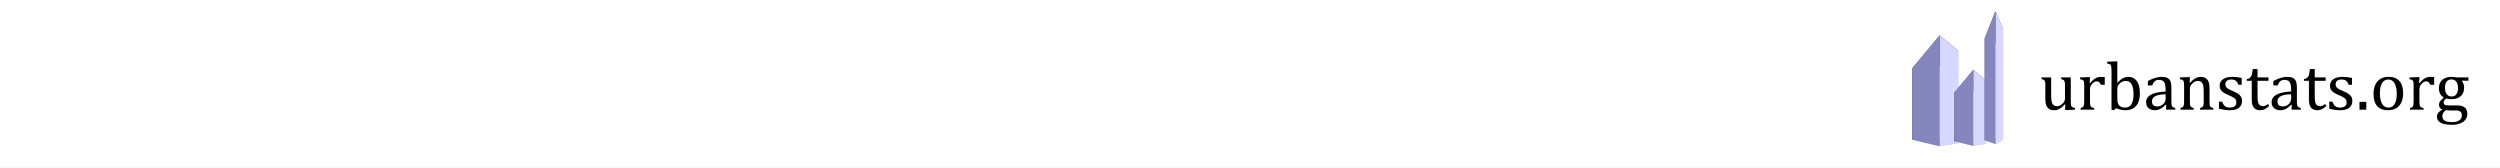
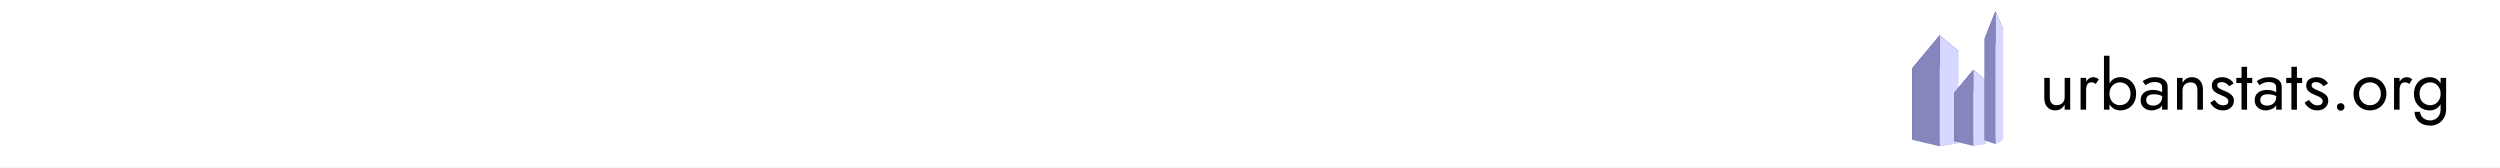
<svg xmlns="http://www.w3.org/2000/svg" width="1821.24mm" height="121.979mm" viewBox="0 0 1821.24 121.979" version="1.1" id="svg5">
  <defs id="defs2">
    </defs>
-   <g id="layer1" transform="translate(994.6138,-87.92911)">
+   <g id="layer1" transform="translate(907.3605,-284.2116)">
    <g id="g1046-6" transform="translate(-47.3976,452.3609)">
      <rect style="color:#000000;overflow:visible;fill:#ffffff;fill-opacity:1;fill-rule:evenodd;stroke-width:2.687;stroke-dashoffset:536.693;stop-color:#000000" id="rect1130-7" width="1821.24" height="121.979" x="-814.233" y="19.635" />
      <g id="g1356-5" transform="translate(473.8935,-14.1692)">
        <g id="g2059-3" transform="translate(10.58333,10.58333)" style="fill:#000000">
-           <text xml:space="preserve" style="font-weight:bold;font-size:50.388px;line-height:125%;font-family:Cantarell;-inkscape-font-specification:'Cantarell Bold';letter-spacing:0px;word-spacing:0px;fill:#000000;stroke:none;stroke-width:1.26px;stroke-linecap:butt;stroke-linejoin:miter;stroke-opacity:1" x="186.747" y="103.133" id="text1362-5">
-             <tspan style="font-style:normal;font-variant:normal;font-weight:normal;font-stretch:normal;font-family:Cambria;-inkscape-font-specification:Cambria;fill:#000000;stroke:none;stroke-width:1.26px" x="186.747" y="103.133" id="tspan3653-6">urbanstats.org</tspan>
+           <text xml:space="preserve" style="font-style:normal;font-variant:normal;font-weight:normal;font-stretch:normal;font-size:50.388px;line-height:125%;font-family:'Jost*';-inkscape-font-specification:'Jost*';letter-spacing:0px;word-spacing:0px;fill:#000000;stroke:none;stroke-width:1.26px;stroke-linecap:butt;stroke-linejoin:miter;stroke-opacity:1" x="186.747" y="103.133" id="text1362-5">
+             <tspan style="font-style:normal;font-variant:normal;font-weight:normal;font-stretch:normal;font-family:'Jost*';-inkscape-font-specification:'Jost*';fill:#000000;stroke:none;stroke-width:1.26px" x="186.747" y="103.133" id="tspan3653-6">urbanstats.org</tspan>
          </text>
        </g>
        <g id="layer1-5-2" transform="matrix(0.6517485,0,0,0.6517485,-33.88251,-105.1131)">
          <g id="g242-9" style="fill:#6561e6;stroke-width:1.89;stop-color:#000000">
            <path d="m 230.94,297.269 33.874,-27.065 v 102.894 l -33.874,-5.337 z" style="fill:#e9e9ff;fill-rule:evenodd;stroke:none;stroke-linejoin:round" id="path935-1" />
            <path d="m 212.883,289.468 v 79.83 l 18.057,-1.538 v -70.492 z" style="fill:#353564;fill-rule:evenodd;stroke:none;stroke-linejoin:round" id="path937-2" />
            <path d="m 212.883,369.299 30.84,7.288 21.091,-3.49 -33.874,-5.337 z" style="fill:#afafde;fill-rule:evenodd;stroke:none;stroke-linejoin:round" id="path939-7" />
            <path d="m 212.883,289.468 30.84,-36.961 21.091,17.697 -33.874,27.065 z" style="fill:#4d4d9f;fill-rule:evenodd;stroke:none;stroke-linejoin:round" id="path941-0" />
            <path d="m 243.723,252.507 v 124.08 l 21.091,-3.49 V 270.204 Z" style="fill:#d7d7ff;fill-rule:evenodd;stroke:none;stroke-linejoin:round" id="path943-9" />
            <path d="m 212.883,289.468 30.84,-36.961 v 124.08 l -30.84,-7.288 z" style="fill:#8686bf;fill-rule:evenodd;stroke:none;stroke-linejoin:round" id="path945-3" />
          </g>
          <g id="g242-6-6" style="fill:#6561e6;stroke-width:1.89;stop-color:#000000">
            <path d="m 272.494,321.798 23.196,-18.533 v 70.459 l -23.196,-3.655 z" style="fill:#e9e9ff;fill-rule:evenodd;stroke:none;stroke-width:4.891;stroke-linejoin:round" id="path949-0" />
            <path d="m 260.129,316.456 v 54.666 l 12.365,-1.053 v -48.271 z" style="fill:#353564;fill-rule:evenodd;stroke:none;stroke-width:4.891;stroke-linejoin:round" id="path951-6" />
            <path d="m 260.129,371.122 21.119,4.991 14.442,-2.39 -23.196,-3.655 z" style="fill:#afafde;fill-rule:evenodd;stroke:none;stroke-width:4.891;stroke-linejoin:round" id="path953-2" />
            <path d="m 260.129,316.456 21.119,-25.31 14.442,12.118 -23.196,18.533 z" style="fill:#4d4d9f;fill-rule:evenodd;stroke:none;stroke-width:4.891;stroke-linejoin:round" id="path955-6" />
            <path d="m 281.248,291.146 v 84.967 l 14.442,-2.39 v -70.459 z" style="fill:#d7d7ff;fill-rule:evenodd;stroke:none;stroke-width:4.891;stroke-linejoin:round" id="path957-1" />
            <path d="m 260.129,316.456 21.119,-25.31 v 84.967 l -21.119,-4.991 z" style="fill:#8686bf;fill-rule:evenodd;stroke:none;stroke-width:4.891;stroke-linejoin:round" id="path959-8" />
          </g>
          <g id="g242-6-1-7" style="fill:#6561e6;stroke-width:1.89;stop-color:#000000">
            <path d="m 302.495,268.085 12.151,-22.176 v 123.275 l -12.151,-2.625 z" style="fill:#e9e9ff;fill-rule:evenodd;stroke:none;stroke-width:30.611;stroke-linejoin:round" id="path963-9" />
            <path d="m 293.981,255.929 v 114.027 l 8.514,-3.397 v -98.474 z" style="fill:#353564;fill-rule:evenodd;stroke:none;stroke-width:30.611;stroke-linejoin:round" id="path965-2" />
            <path d="m 293.981,369.955 12.067,4.197 8.598,-4.969 -12.151,-2.625 z" style="fill:#afafde;fill-rule:evenodd;stroke:none;stroke-width:30.611;stroke-linejoin:round" id="path967-0" />
            <path d="m 293.981,255.929 12.067,-30.434 8.598,20.414 -12.151,22.176 z" style="fill:#4d4d9f;fill-rule:evenodd;stroke:none;stroke-width:30.611;stroke-linejoin:round" id="path969-2" />
            <path d="m 306.048,225.495 v 148.657 l 8.598,-4.969 V 245.909 Z" style="fill:#d7d7ff;fill-rule:evenodd;stroke:none;stroke-width:30.611;stroke-linejoin:round" id="path971-3" />
            <path d="m 293.981,255.929 12.067,-30.434 v 148.657 l -12.067,-4.197 z" style="fill:#8686bf;fill-rule:evenodd;stroke:none;stroke-width:30.611;stroke-linejoin:round" id="path973-7" />
          </g>
        </g>
      </g>
    </g>
-     <g id="g1046-6-3" transform="translate(-180.381,68.29381)">
-       <rect style="color:#000000;overflow:visible;fill:#ffffff;fill-opacity:1;fill-rule:evenodd;stroke-width:2.687;stroke-dashoffset:536.693;stop-color:#000000" id="rect1130-7-6" width="1821.24" height="121.979" x="-814.233" y="19.635" />
-       <g id="g1356-5-7" transform="translate(473.8935,-14.1692)">
-         <g id="g2059-3-5" transform="translate(10.58333,10.58333)" style="fill:#000000">
-           <g aria-label="urbanstats.org" id="text1362-5-3" style="font-weight:bold;font-size:50.388px;font-family:Cantarell;-inkscape-font-specification:'Cantarell Bold';letter-spacing:0px;word-spacing:0px;stroke-width:1.26px">
-             <path d="m 188.543,79.612 h 7.012 v 12.523 q 0,2.879 0.221,4.379 0.221,1.501 0.664,2.264 0.443,0.763 1.255,1.279 0.812,0.517 2.239,0.517 0.935,0 1.796,-0.369 0.861,-0.369 1.919,-1.279 1.058,-0.935 1.501,-1.845 0.467,-0.91 0.467,-2.116 v -9.226 q 0,-1.402 -0.074,-2.116 -0.074,-0.714 -0.246,-1.132 -0.172,-0.443 -0.418,-0.714 -0.221,-0.271 -0.664,-0.492 -0.418,-0.221 -1.378,-0.467 v -1.206 h 7.012 v 16.804 q 0,1.894 0.074,2.731 0.074,0.837 0.32,1.329 0.246,0.492 0.763,0.812 0.517,0.295 1.845,0.566 v 1.279 l -5.634,0.246 h -1.501 l 0.148,-4.035 -0.369,-0.098 q -2.042,2.214 -3.912,3.248 -1.845,1.033 -3.715,1.033 -2.239,0 -3.691,-0.886 -1.452,-0.886 -2.165,-2.633 -0.714,-1.771 -0.714,-4.97 v -9.3 q 0,-2.067 -0.172,-2.829 -0.148,-0.787 -0.615,-1.23 -0.443,-0.467 -1.968,-0.861 z" style="-inkscape-font-specification:Cambria" id="path1792" />
-             <path d="m 223.603,83.696 0.344,0.074 q 1.353,-1.648 2.51,-2.583 1.156,-0.96 2.485,-1.476 1.353,-0.517 3.051,-0.517 1.427,0 2.583,0.148 v 5.659 h -2.78 q -0.59,-1.329 -1.255,-1.919 -0.664,-0.615 -1.821,-0.615 -0.886,0 -1.771,0.517 -0.861,0.517 -1.673,1.501 -0.812,0.984 -1.132,1.845 -0.295,0.861 -0.295,2.042 v 8.611 q 0,2.239 0.271,3.1 0.271,0.837 0.886,1.23 0.64,0.394 1.894,0.615 v 1.206 h -9.915 v -1.206 q 0.935,-0.295 1.329,-0.517 0.418,-0.221 0.714,-0.615 0.295,-0.394 0.443,-1.206 0.148,-0.812 0.148,-2.534 V 86.328 q 0,-1.575 -0.049,-2.534 -0.049,-0.96 -0.344,-1.525 -0.295,-0.59 -0.91,-0.861 -0.59,-0.295 -1.698,-0.492 v -1.279 l 5.757,-0.246 h 1.501 z" style="-inkscape-font-specification:Cambria" id="path1794" />
-             <path d="m 243.753,83.474 0.098,0.025 q 1.722,-1.796 2.854,-2.608 1.156,-0.812 2.362,-1.23 1.23,-0.443 2.682,-0.443 2.633,0 4.502,1.353 1.894,1.329 2.903,4.01 1.033,2.682 1.033,6.569 0,4.01 -1.23,6.791 -1.206,2.756 -3.592,4.183 -2.362,1.402 -5.61,1.402 -1.821,0 -3.444,-0.344 -1.599,-0.32 -3.371,-1.156 l -1.722,1.501 -1.698,-0.394 V 76.389 q 0,-2.362 -0.049,-3.297 -0.025,-0.935 -0.197,-1.575 -0.148,-0.664 -0.443,-1.033 -0.271,-0.369 -0.763,-0.59 -0.467,-0.221 -1.722,-0.443 v -1.279 l 5.954,-0.246 h 1.452 z m 0,10.801 q 0,1.894 0.172,3.026 0.172,1.107 0.566,1.845 0.418,0.738 1.181,1.353 0.787,0.615 1.747,0.861 0.96,0.221 2.14,0.221 2.952,0 4.478,-2.411 1.525,-2.411 1.525,-7.233 0,-4.871 -1.402,-7.307 -1.378,-2.46 -4.183,-2.46 -1.402,0 -2.387,0.443 -0.984,0.418 -1.968,1.329 -0.96,0.91 -1.427,1.796 -0.443,0.886 -0.443,2.017 z" style="-inkscape-font-specification:Cambria" id="path1796" />
-             <path d="m 279.354,99.614 -0.369,-0.098 q -2.14,2.19 -4.035,3.1 -1.87,0.91 -3.986,0.91 -1.87,0 -3.297,-0.714 -1.427,-0.738 -2.19,-2.042 -0.763,-1.329 -0.763,-3.051 0,-3.592 3.543,-5.536 3.568,-1.968 10.678,-2.288 V 88.297 q 0,-2.559 -0.492,-4.035 -0.492,-1.476 -1.55,-2.165 -1.058,-0.689 -2.829,-0.689 -1.919,0 -3.1,1.009 -1.156,1.009 -1.747,3.026 h -3.223 v -3.198 q 2.362,-1.23 3.937,-1.796 1.575,-0.59 3.149,-0.91 1.575,-0.344 3.198,-0.344 2.436,0 3.912,0.787 1.476,0.763 2.214,2.362 0.738,1.599 0.738,4.822 v 8.562 q 0,1.821 0.025,2.583 0.025,0.738 0.148,1.378 0.123,0.64 0.369,1.033 0.246,0.369 0.714,0.64 0.492,0.271 1.575,0.566 v 1.206 h -6.741 z m -0.418,-7.701 q -4.995,0.049 -7.479,1.329 -2.485,1.279 -2.485,3.863 0,1.402 0.566,2.214 0.566,0.812 1.427,1.132 0.861,0.295 2.042,0.295 1.673,0 3.026,-0.812 1.378,-0.812 2.14,-2.067 0.763,-1.255 0.763,-2.485 z" style="-inkscape-font-specification:Cambria" id="path1798" />
-             <path d="m 313.701,103.133 h -9.694 v -1.206 q 0.96,-0.295 1.378,-0.517 0.418,-0.221 0.689,-0.615 0.295,-0.394 0.443,-1.206 0.172,-0.837 0.172,-2.51 V 90.634 q 0,-1.722 -0.098,-3.125 -0.098,-1.402 -0.344,-2.288 -0.221,-0.91 -0.566,-1.402 -0.32,-0.517 -0.787,-0.861 -0.443,-0.369 -1.033,-0.566 -0.59,-0.221 -1.55,-0.221 -0.96,0 -1.821,0.394 -0.861,0.369 -1.894,1.304 -1.033,0.935 -1.501,1.845 -0.467,0.91 -0.467,2.091 v 9.177 q 0,2.116 0.197,2.952 0.197,0.812 0.738,1.255 0.566,0.418 1.821,0.738 v 1.206 h -9.645 v -1.206 q 0.96,-0.295 1.353,-0.517 0.418,-0.221 0.689,-0.615 0.295,-0.394 0.443,-1.206 0.172,-0.812 0.172,-2.534 V 86.328 q 0,-1.575 -0.049,-2.534 -0.049,-0.96 -0.344,-1.525 -0.295,-0.59 -0.91,-0.861 -0.59,-0.295 -1.698,-0.492 v -1.304 l 5.757,-0.221 h 1.501 l -0.271,4.01 0.344,0.098 q 1.821,-1.845 2.928,-2.633 1.132,-0.787 2.264,-1.206 1.156,-0.443 2.436,-0.443 1.329,0 2.362,0.32 1.058,0.295 1.845,0.935 0.812,0.64 1.329,1.599 0.517,0.935 0.763,2.264 0.271,1.329 0.271,3.371 v 9.276 q 0,1.698 0.098,2.46 0.098,0.763 0.344,1.181 0.246,0.418 0.714,0.714 0.467,0.271 1.624,0.59 z" style="-inkscape-font-specification:Cambria" id="path1800" />
-             <path d="m 334.343,85 h -2.362 q -0.541,-1.476 -1.279,-2.313 -0.738,-0.861 -1.673,-1.206 -0.935,-0.344 -2.288,-0.344 -1.968,0 -3.149,0.935 -1.156,0.91 -1.156,2.51 0,1.132 0.467,1.87 0.467,0.738 1.452,1.378 0.984,0.64 3.469,1.698 2.51,1.083 3.863,1.993 1.378,0.91 2.14,2.116 0.787,1.206 0.787,2.879 0,1.944 -0.664,3.272 -0.664,1.329 -1.87,2.165 -1.206,0.837 -2.879,1.206 -1.648,0.369 -3.617,0.369 -2.067,0 -4.01,-0.32 -1.944,-0.295 -3.789,-0.787 v -5.142 h 2.411 q 0.664,2.264 1.968,3.297 1.304,1.009 3.592,1.009 0.886,0 1.722,-0.172 0.861,-0.197 1.525,-0.615 0.664,-0.443 1.058,-1.181 0.394,-0.738 0.394,-1.845 0,-1.255 -0.492,-2.042 -0.492,-0.787 -1.525,-1.427 -1.033,-0.664 -3.641,-1.771 -2.239,-0.935 -3.592,-1.821 -1.353,-0.886 -2.14,-2.091 -0.763,-1.206 -0.763,-2.854 0,-2.017 1.083,-3.494 1.107,-1.501 3.174,-2.288 2.067,-0.787 4.847,-0.787 1.624,0 3.125,0.172 1.525,0.148 3.814,0.615 z" style="-inkscape-font-specification:Cambria" id="path1802" />
-             <path d="m 338.034,80.842 q 1.23,-0.197 1.993,-0.689 0.763,-0.492 1.181,-1.255 0.443,-0.787 0.689,-1.944 0.246,-1.181 0.517,-3.42 h 3.494 v 6.077 h 7.947 v 2.485 h -7.947 V 93.045 q 0,2.387 0.197,3.814 0.197,1.402 0.738,2.214 0.541,0.787 1.23,1.132 0.689,0.344 1.771,0.344 0.984,0 1.845,-0.394 0.861,-0.418 1.698,-1.181 l 1.107,1.329 q -1.747,1.698 -3.321,2.46 -1.55,0.763 -3.223,0.763 -3.174,0 -4.724,-1.87 -1.55,-1.894 -1.55,-5.905 V 82.097 h -3.641 z" style="-inkscape-font-specification:Cambria" id="path1804" />
-             <path d="m 370.781,99.614 -0.369,-0.098 q -2.14,2.19 -4.035,3.1 -1.87,0.91 -3.986,0.91 -1.87,0 -3.297,-0.714 -1.427,-0.738 -2.19,-2.042 -0.763,-1.329 -0.763,-3.051 0,-3.592 3.543,-5.536 3.567,-1.968 10.678,-2.288 V 88.297 q 0,-2.559 -0.492,-4.035 -0.492,-1.476 -1.55,-2.165 -1.058,-0.689 -2.829,-0.689 -1.919,0 -3.1,1.009 -1.156,1.009 -1.747,3.026 h -3.223 v -3.198 q 2.362,-1.23 3.937,-1.796 1.575,-0.59 3.149,-0.91 1.575,-0.344 3.198,-0.344 2.436,0 3.912,0.787 1.476,0.763 2.214,2.362 0.738,1.599 0.738,4.822 v 8.562 q 0,1.821 0.025,2.583 0.025,0.738 0.148,1.378 0.123,0.64 0.369,1.033 0.246,0.369 0.714,0.64 0.492,0.271 1.575,0.566 v 1.206 h -6.741 z m -0.418,-7.701 q -4.995,0.049 -7.479,1.329 -2.485,1.279 -2.485,3.863 0,1.402 0.566,2.214 0.566,0.812 1.427,1.132 0.861,0.295 2.042,0.295 1.673,0 3.026,-0.812 1.378,-0.812 2.141,-2.067 0.763,-1.255 0.763,-2.485 z" style="-inkscape-font-specification:Cambria" id="path1806" />
-             <path d="m 379.687,80.842 q 1.23,-0.197 1.993,-0.689 0.763,-0.492 1.181,-1.255 0.443,-0.787 0.689,-1.944 0.246,-1.181 0.517,-3.42 h 3.494 v 6.077 h 7.947 v 2.485 h -7.947 V 93.045 q 0,2.387 0.197,3.814 0.197,1.402 0.738,2.214 0.541,0.787 1.23,1.132 0.689,0.344 1.771,0.344 0.984,0 1.845,-0.394 0.861,-0.418 1.698,-1.181 l 1.107,1.329 q -1.747,1.698 -3.321,2.46 -1.55,0.763 -3.223,0.763 -3.174,0 -4.724,-1.87 -1.55,-1.894 -1.55,-5.905 V 82.097 h -3.641 z" style="-inkscape-font-specification:Cambria" id="path1808" />
-             <path d="m 414.698,85 h -2.362 q -0.541,-1.476 -1.279,-2.313 -0.738,-0.861 -1.673,-1.206 -0.935,-0.344 -2.288,-0.344 -1.968,0 -3.149,0.935 -1.156,0.91 -1.156,2.51 0,1.132 0.467,1.87 0.467,0.738 1.452,1.378 0.984,0.64 3.469,1.698 2.51,1.083 3.863,1.993 1.378,0.91 2.14,2.116 0.787,1.206 0.787,2.879 0,1.944 -0.664,3.272 -0.664,1.329 -1.87,2.165 -1.206,0.837 -2.879,1.206 -1.648,0.369 -3.617,0.369 -2.067,0 -4.01,-0.32 -1.944,-0.295 -3.789,-0.787 v -5.142 h 2.411 q 0.664,2.264 1.968,3.297 1.304,1.009 3.592,1.009 0.886,0 1.722,-0.172 0.861,-0.197 1.525,-0.615 0.664,-0.443 1.058,-1.181 0.394,-0.738 0.394,-1.845 0,-1.255 -0.492,-2.042 -0.492,-0.787 -1.525,-1.427 -1.033,-0.664 -3.641,-1.771 -2.239,-0.935 -3.592,-1.821 -1.353,-0.886 -2.14,-2.091 -0.763,-1.206 -0.763,-2.854 0,-2.017 1.083,-3.494 1.107,-1.501 3.174,-2.288 2.067,-0.787 4.847,-0.787 1.624,0 3.125,0.172 1.525,0.148 3.814,0.615 z" style="-inkscape-font-specification:Cambria" id="path1810" />
-             <path d="m 425.13,97.425 v 5.708 h -4.97 v -5.708 z" style="-inkscape-font-specification:Cambria" id="path1812" />
-             <path d="m 440.901,103.526 q -5.118,0 -7.824,-3.002 -2.682,-3.026 -2.682,-8.931 0,-4.06 1.402,-6.864 1.427,-2.805 3.887,-4.158 2.46,-1.378 5.61,-1.378 5.265,0 7.972,3.075 2.706,3.051 2.706,8.783 0,4.084 -1.353,6.889 -1.353,2.805 -3.838,4.207 -2.485,1.378 -5.88,1.378 z m -5.856,-12.449 q 0,5.068 1.599,7.799 1.624,2.706 4.625,2.706 1.648,0 2.805,-0.787 1.156,-0.812 1.87,-2.165 0.738,-1.353 1.058,-3.125 0.32,-1.796 0.32,-3.74 0,-3.617 -0.812,-6.003 -0.787,-2.387 -2.165,-3.494 -1.378,-1.132 -3.149,-1.132 -2.977,0 -4.576,2.583 -1.575,2.583 -1.575,7.356 z" style="-inkscape-font-specification:Cambria" id="path1814" />
-             <path d="m 463.585,83.696 0.344,0.074 q 1.353,-1.648 2.51,-2.583 1.156,-0.96 2.485,-1.476 1.353,-0.517 3.051,-0.517 1.427,0 2.583,0.148 v 5.659 h -2.78 q -0.59,-1.329 -1.255,-1.919 -0.664,-0.615 -1.821,-0.615 -0.886,0 -1.771,0.517 -0.861,0.517 -1.673,1.501 -0.812,0.984 -1.132,1.845 -0.295,0.861 -0.295,2.042 v 8.611 q 0,2.239 0.271,3.1 0.271,0.837 0.886,1.23 0.64,0.394 1.894,0.615 v 1.206 h -9.915 v -1.206 q 0.935,-0.295 1.329,-0.517 0.418,-0.221 0.714,-0.615 0.295,-0.394 0.443,-1.206 0.148,-0.812 0.148,-2.534 V 86.328 q 0,-1.575 -0.049,-2.534 -0.049,-0.96 -0.344,-1.525 -0.295,-0.59 -0.91,-0.861 -0.59,-0.295 -1.698,-0.492 v -1.279 l 5.757,-0.246 h 1.501 z" style="-inkscape-font-specification:Cambria" id="path1816" />
-             <path d="m 499.506,82.097 -4.552,-0.172 -0.221,0.271 q 0.763,0.763 1.206,2.091 0.443,1.304 0.443,2.829 0,4.01 -2.485,6.2 -2.46,2.165 -7.012,2.165 -2.042,0 -3.518,-0.517 -1.87,1.427 -1.87,2.805 0,0.91 0.344,1.378 0.369,0.467 1.181,0.664 0.837,0.197 2.51,0.197 h 5.905 q 2.608,0 4.256,0.812 1.648,0.812 2.337,2.19 0.714,1.353 0.714,3.174 0,2.313 -1.329,4.109 -1.329,1.821 -3.838,2.829 -2.51,1.009 -5.856,1.009 -2.485,0 -4.552,-0.295 -2.042,-0.295 -3.518,-1.009 -1.452,-0.689 -2.264,-1.845 -0.787,-1.132 -0.787,-2.854 0,-1.55 1.033,-2.829 1.033,-1.255 2.928,-2.214 -1.156,-0.467 -1.821,-1.378 -0.664,-0.91 -0.664,-2.141 0,-1.402 0.787,-2.559 0.787,-1.181 2.78,-2.682 -1.771,-1.033 -2.706,-2.805 -0.91,-1.771 -0.91,-4.035 0,-2.116 0.689,-3.666 0.714,-1.575 1.944,-2.583 1.255,-1.033 2.952,-1.525 1.698,-0.517 3.666,-0.517 1.771,0 3.518,0.418 h 8.71 z m -17.075,4.995 q 0,3.075 1.255,4.748 1.255,1.673 3.617,1.673 1.255,0 2.141,-0.467 0.886,-0.492 1.427,-1.329 0.566,-0.837 0.812,-1.919 0.271,-1.107 0.271,-2.313 0,-2.165 -0.615,-3.617 -0.615,-1.452 -1.673,-2.116 -1.058,-0.689 -2.436,-0.689 -2.337,0 -3.567,1.55 -1.23,1.55 -1.23,4.478 z m 0.615,16.435 q -1.255,0.935 -1.894,1.968 -0.615,1.058 -0.615,2.387 0,2.214 1.747,3.248 1.771,1.058 5.388,1.058 2.214,0 3.789,-0.59 1.599,-0.59 2.436,-1.698 0.837,-1.107 0.837,-2.583 0,-0.689 -0.172,-1.353 -0.172,-0.64 -0.664,-1.156 -0.467,-0.517 -1.353,-0.837 -0.886,-0.295 -2.313,-0.295 h -3.666 q -1.993,0 -3.518,-0.148 z" style="-inkscape-font-specification:Cambria" id="path1818" />
+     <g id="g1046-6-36" transform="translate(-93.12773,264.5763)">
+       <rect style="color:#000000;fill:#ffffff;fill-rule:evenodd;stroke-width:2.687;stroke-dashoffset:536.693" id="rect1130-7-7" width="1821.24" height="121.979" x="-814.233" y="19.635" />
+       <g id="g1356-5-5" transform="translate(473.8935,-14.1692)">
+         <g id="g2059-3-3" transform="translate(10.58333,10.58333)" style="fill:#000000">
+           <g aria-label="urbanstats.org" id="text1362-5-5" style="font-size:50.388px;font-family:'Jost*';-inkscape-font-specification:'Jost*';letter-spacing:0px;word-spacing:0px;stroke-width:1.26px">
+             <path d="m 194.557,94.063 q 0,2.771 1.26,4.283 1.26,1.512 3.678,1.512 2.671,0 4.283,-1.612 1.612,-1.612 1.612,-4.182 V 79.954 h 4.031 v 23.178 h -4.031 v -3.628 q -2.318,4.132 -6.903,4.132 -3.628,0 -5.795,-2.469 -2.167,-2.469 -2.167,-6.601 V 79.954 h 4.031 z" id="path7374" />
+             <path d="m 228.015,84.388 q -0.806,-0.605 -1.461,-0.857 -0.655,-0.302 -1.663,-0.302 -2.267,0 -3.074,1.663 -0.806,1.612 -0.806,4.132 v 14.109 h -4.031 V 79.954 h 4.031 v 2.671 q 0.957,-1.461 2.267,-2.318 1.31,-0.857 2.62,-0.857 1.26,0 2.318,0.353 1.109,0.302 2.016,1.26 z" id="path7376" />
+             <path d="m 257.441,91.543 q 0,3.729 -1.562,6.45 -1.562,2.721 -4.182,4.182 -2.57,1.461 -5.744,1.461 -2.57,0 -4.636,-1.159 -2.016,-1.159 -3.275,-3.326 v 3.981 H 234.011 V 63.83 h 4.031 v 20.105 q 1.26,-2.167 3.275,-3.326 2.066,-1.159 4.636,-1.159 3.174,0 5.744,1.461 2.62,1.461 4.182,4.182 1.562,2.671 1.562,6.45 z m -4.081,0 q 0,-2.671 -1.109,-4.535 -1.058,-1.864 -2.872,-2.822 -1.764,-0.957 -3.93,-0.957 -1.764,0 -3.477,0.957 -1.713,0.957 -2.822,2.822 -1.109,1.864 -1.109,4.535 0,2.671 1.109,4.535 1.109,1.864 2.822,2.822 1.713,0.957 3.477,0.957 2.167,0 3.93,-0.957 1.814,-0.957 2.872,-2.822 1.109,-1.864 1.109,-4.535 z" id="path7378" />
+             <path d="m 264.193,85.295 -1.965,-2.973 q 1.31,-0.957 3.578,-1.915 2.318,-0.957 5.543,-0.957 4.031,0 6.55,1.864 2.519,1.814 2.519,5.19 v 16.628 h -4.031 v -3.124 q -1.109,1.814 -3.326,2.721 -2.217,0.907 -4.333,0.907 -2.116,0 -3.981,-0.857 -1.814,-0.907 -2.922,-2.57 -1.109,-1.663 -1.109,-4.031 0,-3.376 2.368,-5.392 2.419,-2.066 6.702,-2.066 2.318,0 3.93,0.554 1.663,0.504 2.671,1.159 v -3.376 q 0,-2.368 -1.562,-3.225 -1.512,-0.857 -3.678,-0.857 -2.62,0 -4.384,0.857 -1.764,0.857 -2.57,1.461 z m 0.605,10.682 q 0,2.016 1.36,3.124 1.411,1.058 3.628,1.058 2.771,0 4.686,-1.663 1.915,-1.663 1.915,-4.434 v -0.857 q -1.411,-0.705 -2.872,-1.008 -1.461,-0.302 -3.074,-0.302 -2.922,0 -4.283,1.109 -1.36,1.058 -1.36,2.973 z" id="path7380" />
+             <path d="m 302.085,89.024 q 0,-5.795 -4.938,-5.795 -2.62,0 -4.283,1.612 -1.612,1.612 -1.612,4.182 v 14.109 h -4.031 V 79.954 h 4.031 v 3.628 q 2.267,-4.132 6.903,-4.132 3.678,0 5.795,2.469 2.167,2.419 2.167,6.601 v 14.612 h -4.031 z" id="path7382" />
+             <path d="m 314.631,96.028 q 1.058,1.612 2.57,2.771 1.562,1.159 3.729,1.159 1.713,0 2.671,-0.756 1.008,-0.806 1.008,-2.167 0,-1.209 -0.806,-2.016 -0.756,-0.857 -1.965,-1.411 -1.209,-0.605 -2.57,-1.109 -1.512,-0.605 -3.074,-1.411 -1.512,-0.857 -2.57,-2.167 -1.008,-1.36 -1.008,-3.376 0,-2.066 1.058,-3.426 1.109,-1.36 2.822,-2.016 1.764,-0.655 3.628,-0.655 2.771,0 5.039,1.31 2.267,1.31 3.326,3.225 l -3.225,2.066 q -0.957,-1.31 -2.419,-2.167 -1.411,-0.857 -3.225,-0.857 -1.26,0 -2.167,0.554 -0.907,0.554 -0.907,1.713 0,1.411 1.461,2.318 1.512,0.857 3.376,1.612 2.016,0.806 3.678,1.764 1.663,0.907 2.62,2.217 1.008,1.31 1.008,3.376 0,3.023 -2.217,5.039 -2.167,2.016 -5.744,2.016 -2.318,0 -4.182,-0.806 -1.864,-0.857 -3.174,-2.167 -1.26,-1.31 -1.915,-2.671 z" id="path7384" />
+             <path d="m 330.453,79.954 h 3.779 v -8.062 h 4.031 v 8.062 h 3.779 v 3.779 h -3.779 v 19.399 h -4.031 V 83.733 h -3.779 z" id="path7386" />
+             <path d="m 347.283,85.295 -1.965,-2.973 q 1.31,-0.957 3.578,-1.915 2.318,-0.957 5.543,-0.957 4.031,0 6.55,1.864 2.519,1.814 2.519,5.19 v 16.628 h -4.031 v -3.124 q -1.109,1.814 -3.326,2.721 -2.217,0.907 -4.333,0.907 -2.116,0 -3.981,-0.857 -1.814,-0.907 -2.922,-2.57 -1.109,-1.663 -1.109,-4.031 0,-3.376 2.368,-5.392 2.419,-2.066 6.702,-2.066 2.318,0 3.93,0.554 1.663,0.504 2.671,1.159 v -3.376 q 0,-2.368 -1.562,-3.225 -1.512,-0.857 -3.678,-0.857 -2.62,0 -4.384,0.857 -1.764,0.857 -2.57,1.461 z m 0.605,10.682 q 0,2.016 1.36,3.124 1.411,1.058 3.628,1.058 2.771,0 4.686,-1.663 1.915,-1.663 1.915,-4.434 v -0.857 q -1.411,-0.705 -2.872,-1.008 -1.461,-0.302 -3.074,-0.302 -2.922,0 -4.283,1.109 -1.36,1.058 -1.36,2.973 z" id="path7388" />
+             <path d="m 366.783,79.954 h 3.779 v -8.062 h 4.031 v 8.062 h 3.779 v 3.779 h -3.779 v 19.399 h -4.031 V 83.733 h -3.779 z" id="path7390" />
+             <path d="m 383.36,96.028 q 1.058,1.612 2.57,2.771 1.562,1.159 3.729,1.159 1.713,0 2.671,-0.756 1.008,-0.806 1.008,-2.167 0,-1.209 -0.806,-2.016 -0.756,-0.857 -1.965,-1.411 -1.209,-0.605 -2.57,-1.109 -1.512,-0.605 -3.074,-1.411 -1.512,-0.857 -2.57,-2.167 -1.008,-1.36 -1.008,-3.376 0,-2.066 1.058,-3.426 1.109,-1.36 2.822,-2.016 1.764,-0.655 3.628,-0.655 2.771,0 5.039,1.31 2.267,1.31 3.326,3.225 l -3.225,2.066 q -0.957,-1.31 -2.419,-2.167 -1.411,-0.857 -3.225,-0.857 -1.26,0 -2.167,0.554 -0.907,0.554 -0.907,1.713 0,1.411 1.461,2.318 1.512,0.857 3.376,1.612 2.016,0.806 3.678,1.764 1.663,0.907 2.62,2.217 1.008,1.31 1.008,3.376 0,3.023 -2.217,5.039 -2.167,2.016 -5.744,2.016 -2.318,0 -4.182,-0.806 -1.864,-0.857 -3.174,-2.167 -1.26,-1.31 -1.915,-2.671 z" id="path7392" />
+             <path d="m 403.717,101.117 q 0,-1.159 0.806,-1.965 0.857,-0.806 1.965,-0.806 1.159,0 1.965,0.806 0.806,0.806 0.806,1.965 0,1.109 -0.806,1.965 -0.806,0.806 -1.965,0.806 -1.109,0 -1.965,-0.806 -0.806,-0.857 -0.806,-1.965 z" id="path7394" />
+             <path d="m 415.81,91.543 q 0,-3.527 1.562,-6.248 1.612,-2.721 4.333,-4.283 2.721,-1.562 6.097,-1.562 3.426,0 6.097,1.562 2.721,1.562 4.283,4.283 1.612,2.721 1.612,6.248 0,3.477 -1.612,6.248 -1.562,2.721 -4.283,4.283 -2.671,1.562 -6.097,1.562 -3.376,0 -6.097,-1.562 -2.721,-1.562 -4.333,-4.283 -1.562,-2.771 -1.562,-6.248 z m 4.081,0 q 0,2.419 1.008,4.283 1.058,1.864 2.822,2.973 1.814,1.058 4.081,1.058 2.267,0 4.031,-1.058 1.814,-1.109 2.822,-2.973 1.058,-1.864 1.058,-4.283 0,-2.419 -1.058,-4.283 -1.008,-1.915 -2.822,-2.973 -1.764,-1.058 -4.031,-1.058 -2.267,0 -4.081,1.058 -1.764,1.058 -2.822,2.973 -1.008,1.864 -1.008,4.283 z" id="path7396" />
+             <path d="m 456.372,84.388 q -0.806,-0.605 -1.461,-0.857 -0.655,-0.302 -1.663,-0.302 -2.267,0 -3.074,1.663 -0.806,1.612 -0.806,4.132 v 14.109 h -4.031 V 79.954 h 4.031 v 2.671 q 0.957,-1.461 2.267,-2.318 1.31,-0.857 2.62,-0.857 1.26,0 2.318,0.353 1.109,0.302 2.016,1.26 z" id="path7398" />
+             <path d="m 460.302,104.644 h 4.081 q 0,1.663 0.907,3.074 0.907,1.461 2.57,2.318 1.663,0.907 3.93,0.907 1.764,0 3.477,-0.857 1.713,-0.857 2.822,-2.721 1.159,-1.814 1.159,-4.736 v -3.477 q -1.26,2.167 -3.326,3.326 -2.016,1.159 -4.585,1.159 -3.124,0 -5.744,-1.461 -2.62,-1.461 -4.182,-4.182 -1.562,-2.721 -1.562,-6.45 0,-3.779 1.562,-6.45 1.562,-2.721 4.182,-4.182 2.62,-1.461 5.744,-1.461 2.57,0 4.585,1.159 2.066,1.159 3.326,3.326 v -3.981 h 4.031 v 22.675 q 0,3.981 -1.663,6.651 -1.663,2.721 -4.283,4.081 -2.62,1.36 -5.543,1.36 -3.376,0 -5.996,-1.26 -2.57,-1.26 -4.031,-3.578 -1.461,-2.267 -1.461,-5.24 z m 3.628,-13.101 q 0,2.671 1.058,4.535 1.109,1.864 2.922,2.822 1.814,0.957 3.93,0.957 1.764,0 3.477,-0.957 1.713,-0.957 2.822,-2.822 1.109,-1.864 1.109,-4.535 0,-2.671 -1.109,-4.535 -1.109,-1.864 -2.822,-2.822 -1.713,-0.957 -3.477,-0.957 -2.116,0 -3.93,0.957 -1.814,0.957 -2.922,2.822 -1.058,1.864 -1.058,4.535 z" id="path7400" />
          </g>
        </g>
-         <g id="layer1-5-2-6" transform="matrix(0.6517485,0,0,0.6517485,-33.88251,-105.1131)">
-           <g id="g242-9-2" style="fill:#6561e6;stroke-width:1.89;stop-color:#000000">
-             <path d="m 230.94,297.269 33.874,-27.065 v 102.894 l -33.874,-5.337 z" style="fill:#e9e9ff;fill-rule:evenodd;stroke:none;stroke-linejoin:round" id="path935-1-9" />
-             <path d="m 212.883,289.468 v 79.83 l 18.057,-1.538 v -70.492 z" style="fill:#353564;fill-rule:evenodd;stroke:none;stroke-linejoin:round" id="path937-2-1" />
-             <path d="m 212.883,369.299 30.84,7.288 21.091,-3.49 -33.874,-5.337 z" style="fill:#afafde;fill-rule:evenodd;stroke:none;stroke-linejoin:round" id="path939-7-2" />
-             <path d="m 212.883,289.468 30.84,-36.961 21.091,17.697 -33.874,27.065 z" style="fill:#4d4d9f;fill-rule:evenodd;stroke:none;stroke-linejoin:round" id="path941-0-7" />
-             <path d="m 243.723,252.507 v 124.08 l 21.091,-3.49 V 270.204 Z" style="fill:#d7d7ff;fill-rule:evenodd;stroke:none;stroke-linejoin:round" id="path943-9-0" />
-             <path d="m 212.883,289.468 30.84,-36.961 v 124.08 l -30.84,-7.288 z" style="fill:#8686bf;fill-rule:evenodd;stroke:none;stroke-linejoin:round" id="path945-3-9" />
+         <g id="layer1-5-2-2" transform="matrix(0.6517485,0,0,0.6517485,-33.88251,-105.1131)">
+           <g id="g242-9-9" style="fill:#6561e6;stroke-width:1.89">
+             <path d="m 230.94,297.269 33.874,-27.065 v 102.894 l -33.874,-5.337 z" style="fill:#e9e9ff;fill-rule:evenodd;stroke-linejoin:round" id="path935-1-1" />
+             <path d="m 212.883,289.468 v 79.83 l 18.057,-1.538 v -70.492 z" style="fill:#353564;fill-rule:evenodd;stroke-linejoin:round" id="path937-2-2" />
+             <path d="m 212.883,369.299 30.84,7.288 21.091,-3.49 -33.874,-5.337 z" style="fill:#afafde;fill-rule:evenodd;stroke-linejoin:round" id="path939-7-7" />
+             <path d="m 212.883,289.468 30.84,-36.961 21.091,17.697 -33.874,27.065 z" style="fill:#4d4d9f;fill-rule:evenodd;stroke-linejoin:round" id="path941-0-0" />
+             <path d="m 243.723,252.507 v 124.08 l 21.091,-3.49 V 270.204 Z" style="fill:#d7d7ff;fill-rule:evenodd;stroke-linejoin:round" id="path943-9-9" />
+             <path d="m 212.883,289.468 30.84,-36.961 v 124.08 l -30.84,-7.288 z" style="fill:#8686bf;fill-rule:evenodd;stroke-linejoin:round" id="path945-3-3" />
          </g>
-           <g id="g242-6-6-3" style="fill:#6561e6;stroke-width:1.89;stop-color:#000000">
-             <path d="m 272.494,321.798 23.196,-18.533 v 70.459 l -23.196,-3.655 z" style="fill:#e9e9ff;fill-rule:evenodd;stroke:none;stroke-width:4.891;stroke-linejoin:round" id="path949-0-6" />
-             <path d="m 260.129,316.456 v 54.666 l 12.365,-1.053 v -48.271 z" style="fill:#353564;fill-rule:evenodd;stroke:none;stroke-width:4.891;stroke-linejoin:round" id="path951-6-0" />
-             <path d="m 260.129,371.122 21.119,4.991 14.442,-2.39 -23.196,-3.655 z" style="fill:#afafde;fill-rule:evenodd;stroke:none;stroke-width:4.891;stroke-linejoin:round" id="path953-2-6" />
-             <path d="m 260.129,316.456 21.119,-25.31 14.442,12.118 -23.196,18.533 z" style="fill:#4d4d9f;fill-rule:evenodd;stroke:none;stroke-width:4.891;stroke-linejoin:round" id="path955-6-2" />
-             <path d="m 281.248,291.146 v 84.967 l 14.442,-2.39 v -70.459 z" style="fill:#d7d7ff;fill-rule:evenodd;stroke:none;stroke-width:4.891;stroke-linejoin:round" id="path957-1-6" />
-             <path d="m 260.129,316.456 21.119,-25.31 v 84.967 l -21.119,-4.991 z" style="fill:#8686bf;fill-rule:evenodd;stroke:none;stroke-width:4.891;stroke-linejoin:round" id="path959-8-1" />
+           <g id="g242-6-6-6" style="fill:#6561e6;stroke-width:1.89">
+             <path d="m 272.494,321.798 23.196,-18.533 v 70.459 l -23.196,-3.655 z" style="fill:#e9e9ff;fill-rule:evenodd;stroke-width:4.891;stroke-linejoin:round" id="path949-0-0" />
+             <path d="m 260.129,316.456 v 54.666 l 12.365,-1.053 v -48.271 z" style="fill:#353564;fill-rule:evenodd;stroke-width:4.891;stroke-linejoin:round" id="path951-6-6" />
+             <path d="m 260.129,371.122 21.119,4.991 14.442,-2.39 -23.196,-3.655 z" style="fill:#afafde;fill-rule:evenodd;stroke-width:4.891;stroke-linejoin:round" id="path953-2-2" />
+             <path d="m 260.129,316.456 21.119,-25.31 14.442,12.118 -23.196,18.533 z" style="fill:#4d4d9f;fill-rule:evenodd;stroke-width:4.891;stroke-linejoin:round" id="path955-6-6" />
+             <path d="m 281.248,291.146 v 84.967 l 14.442,-2.39 v -70.459 z" style="fill:#d7d7ff;fill-rule:evenodd;stroke-width:4.891;stroke-linejoin:round" id="path957-1-1" />
+             <path d="m 260.129,316.456 21.119,-25.31 v 84.967 l -21.119,-4.991 z" style="fill:#8686bf;fill-rule:evenodd;stroke-width:4.891;stroke-linejoin:round" id="path959-8-8" />
          </g>
-           <g id="g242-6-1-7-8" style="fill:#6561e6;stroke-width:1.89;stop-color:#000000">
-             <path d="m 302.495,268.085 12.151,-22.176 v 123.275 l -12.151,-2.625 z" style="fill:#e9e9ff;fill-rule:evenodd;stroke:none;stroke-width:30.611;stroke-linejoin:round" id="path963-9-7" />
-             <path d="m 293.981,255.929 v 114.027 l 8.514,-3.397 v -98.474 z" style="fill:#353564;fill-rule:evenodd;stroke:none;stroke-width:30.611;stroke-linejoin:round" id="path965-2-9" />
-             <path d="m 293.981,369.955 12.067,4.197 8.598,-4.969 -12.151,-2.625 z" style="fill:#afafde;fill-rule:evenodd;stroke:none;stroke-width:30.611;stroke-linejoin:round" id="path967-0-2" />
-             <path d="m 293.981,255.929 12.067,-30.434 8.598,20.414 -12.151,22.176 z" style="fill:#4d4d9f;fill-rule:evenodd;stroke:none;stroke-width:30.611;stroke-linejoin:round" id="path969-2-0" />
-             <path d="m 306.048,225.495 v 148.657 l 8.598,-4.969 V 245.909 Z" style="fill:#d7d7ff;fill-rule:evenodd;stroke:none;stroke-width:30.611;stroke-linejoin:round" id="path971-3-2" />
-             <path d="m 293.981,255.929 12.067,-30.434 v 148.657 l -12.067,-4.197 z" style="fill:#8686bf;fill-rule:evenodd;stroke:none;stroke-width:30.611;stroke-linejoin:round" id="path973-7-3" />
+           <g id="g242-6-1-7-7" style="fill:#6561e6;stroke-width:1.89">
+             <path d="m 302.495,268.085 12.151,-22.176 v 123.275 l -12.151,-2.625 z" style="fill:#e9e9ff;fill-rule:evenodd;stroke-width:30.611;stroke-linejoin:round" id="path963-9-9" />
+             <path d="m 293.981,255.929 v 114.027 l 8.514,-3.397 v -98.474 z" style="fill:#353564;fill-rule:evenodd;stroke-width:30.611;stroke-linejoin:round" id="path965-2-2" />
+             <path d="m 293.981,369.955 12.067,4.197 8.598,-4.969 -12.151,-2.625 z" style="fill:#afafde;fill-rule:evenodd;stroke-width:30.611;stroke-linejoin:round" id="path967-0-0" />
+             <path d="m 293.981,255.929 12.067,-30.434 8.598,20.414 -12.151,22.176 z" style="fill:#4d4d9f;fill-rule:evenodd;stroke-width:30.611;stroke-linejoin:round" id="path969-2-2" />
+             <path d="m 306.048,225.495 v 148.657 l 8.598,-4.969 V 245.909 Z" style="fill:#d7d7ff;fill-rule:evenodd;stroke-width:30.611;stroke-linejoin:round" id="path971-3-3" />
+             <path d="m 293.981,255.929 12.067,-30.434 v 148.657 l -12.067,-4.197 z" style="fill:#8686bf;fill-rule:evenodd;stroke-width:30.611;stroke-linejoin:round" id="path973-7-7" />
          </g>
        </g>
      </g>
    </g>
  </g>
</svg>
